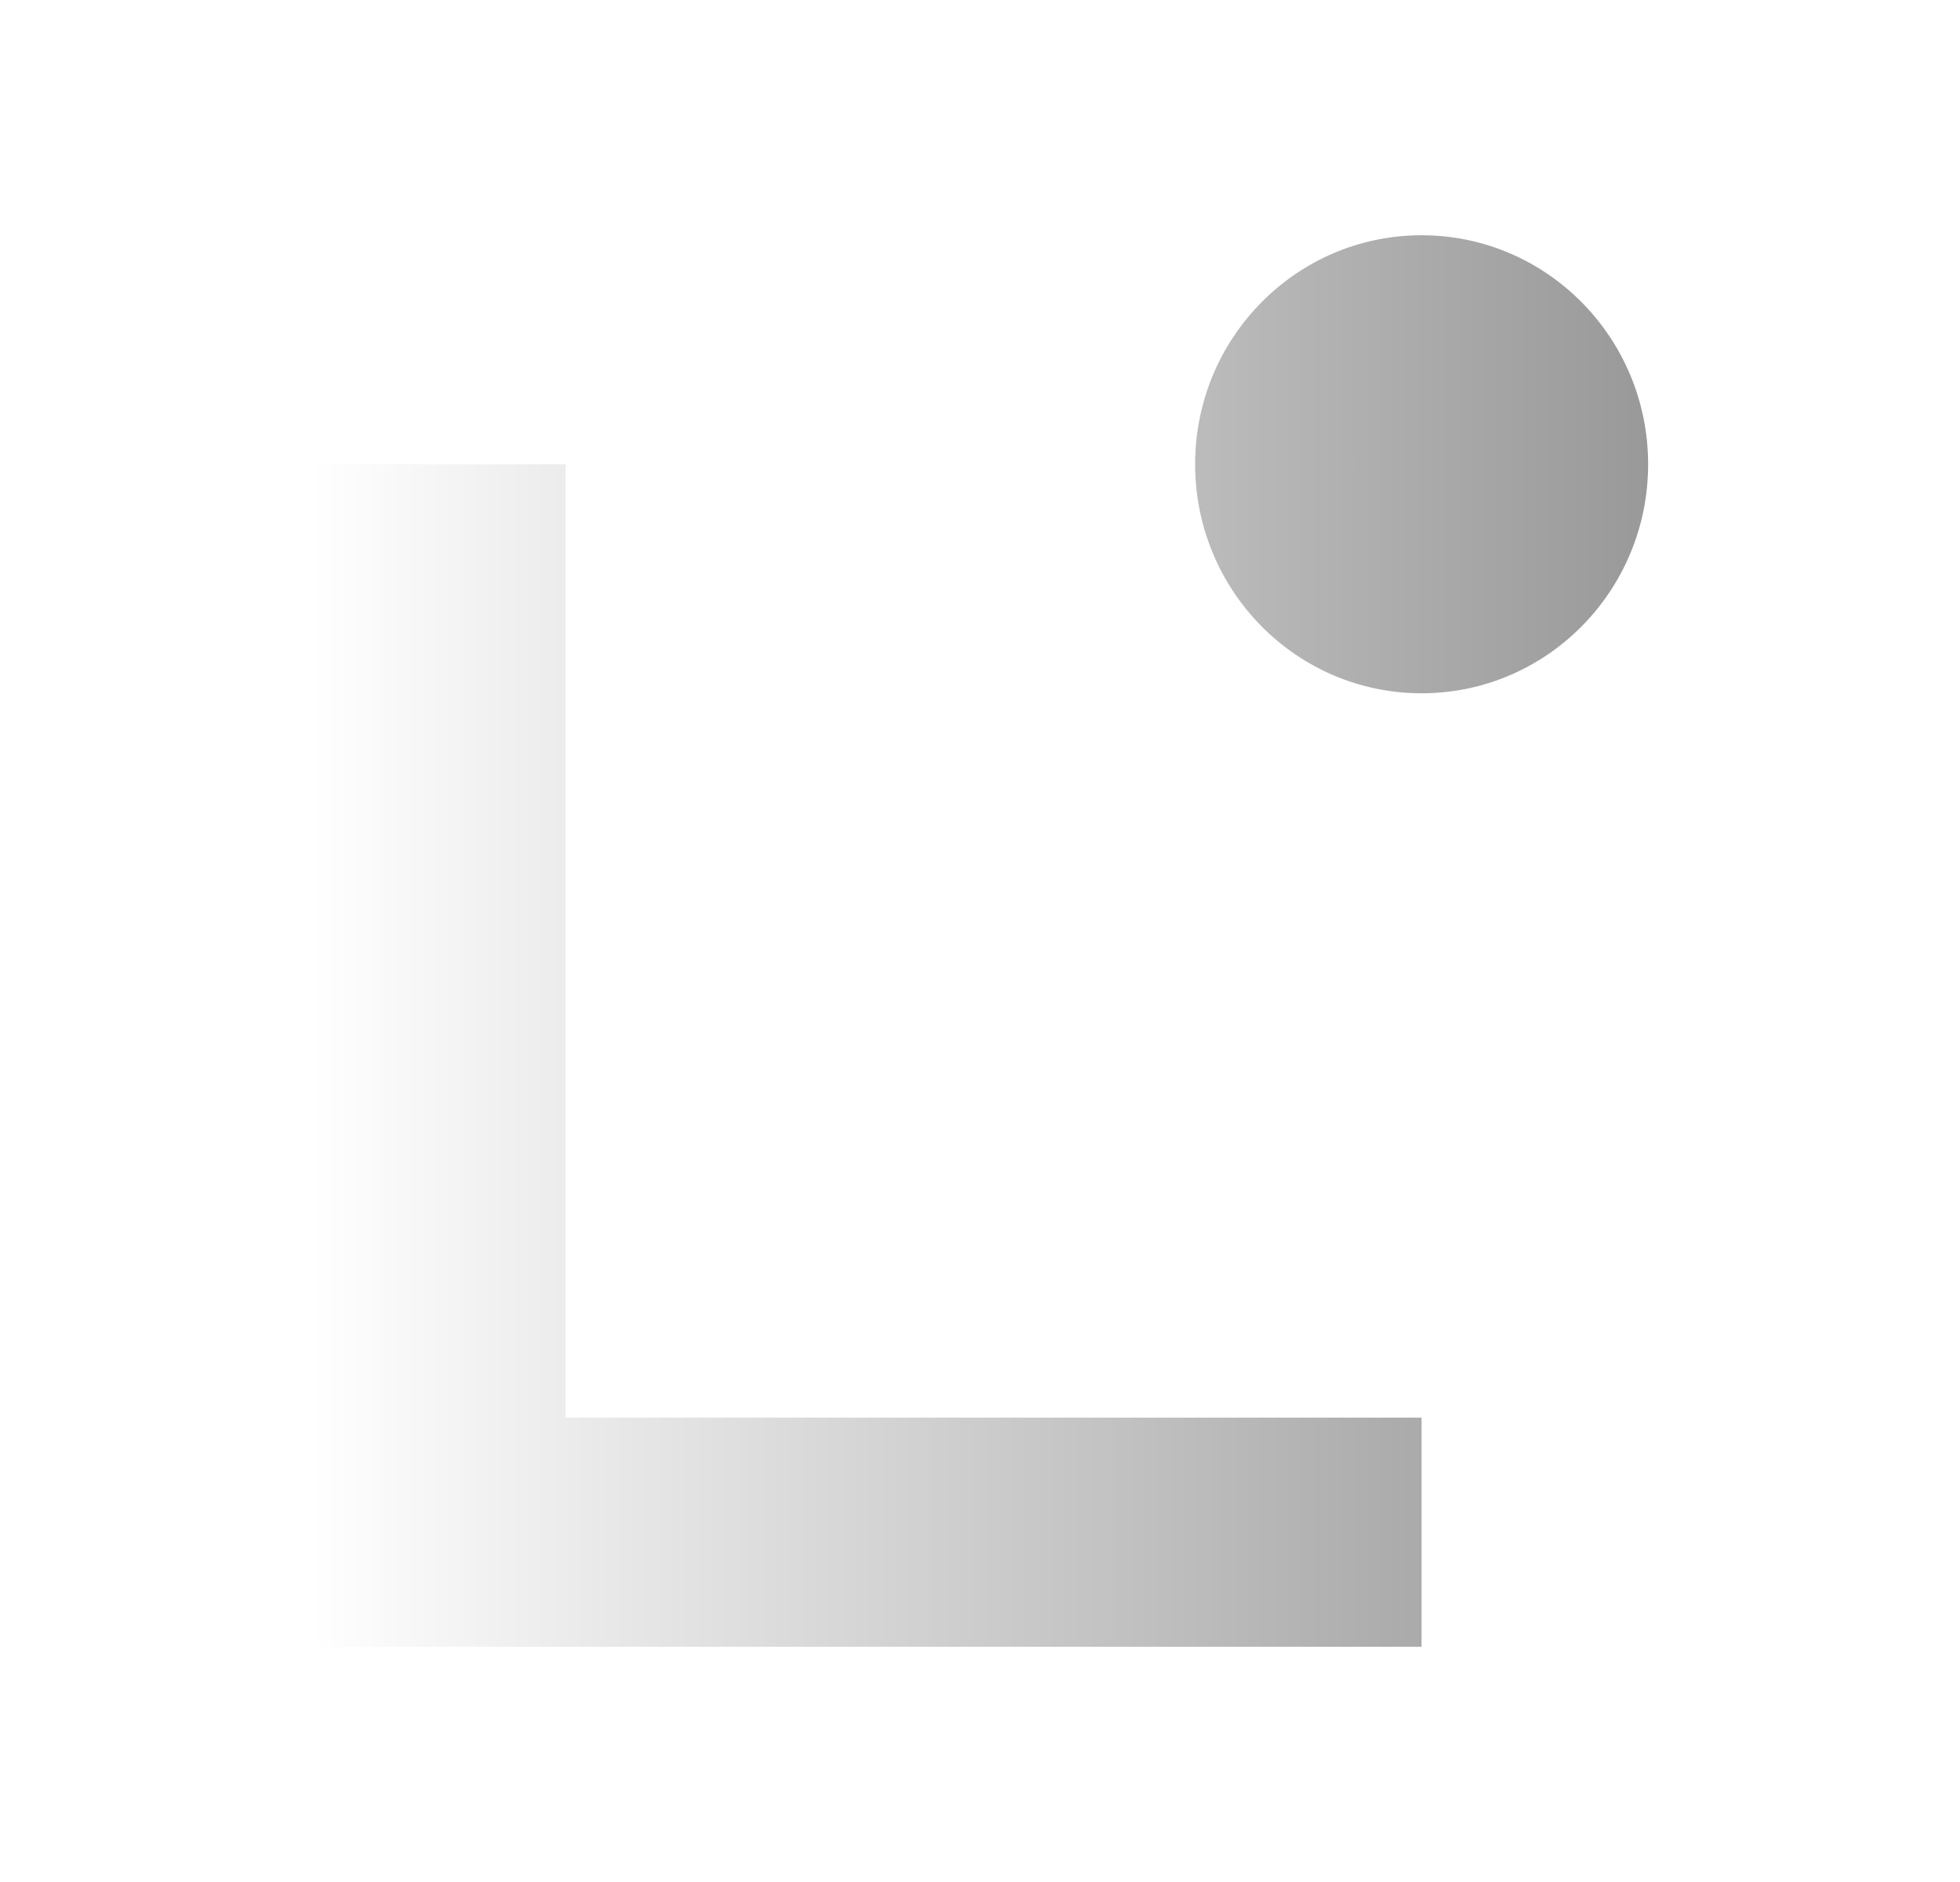
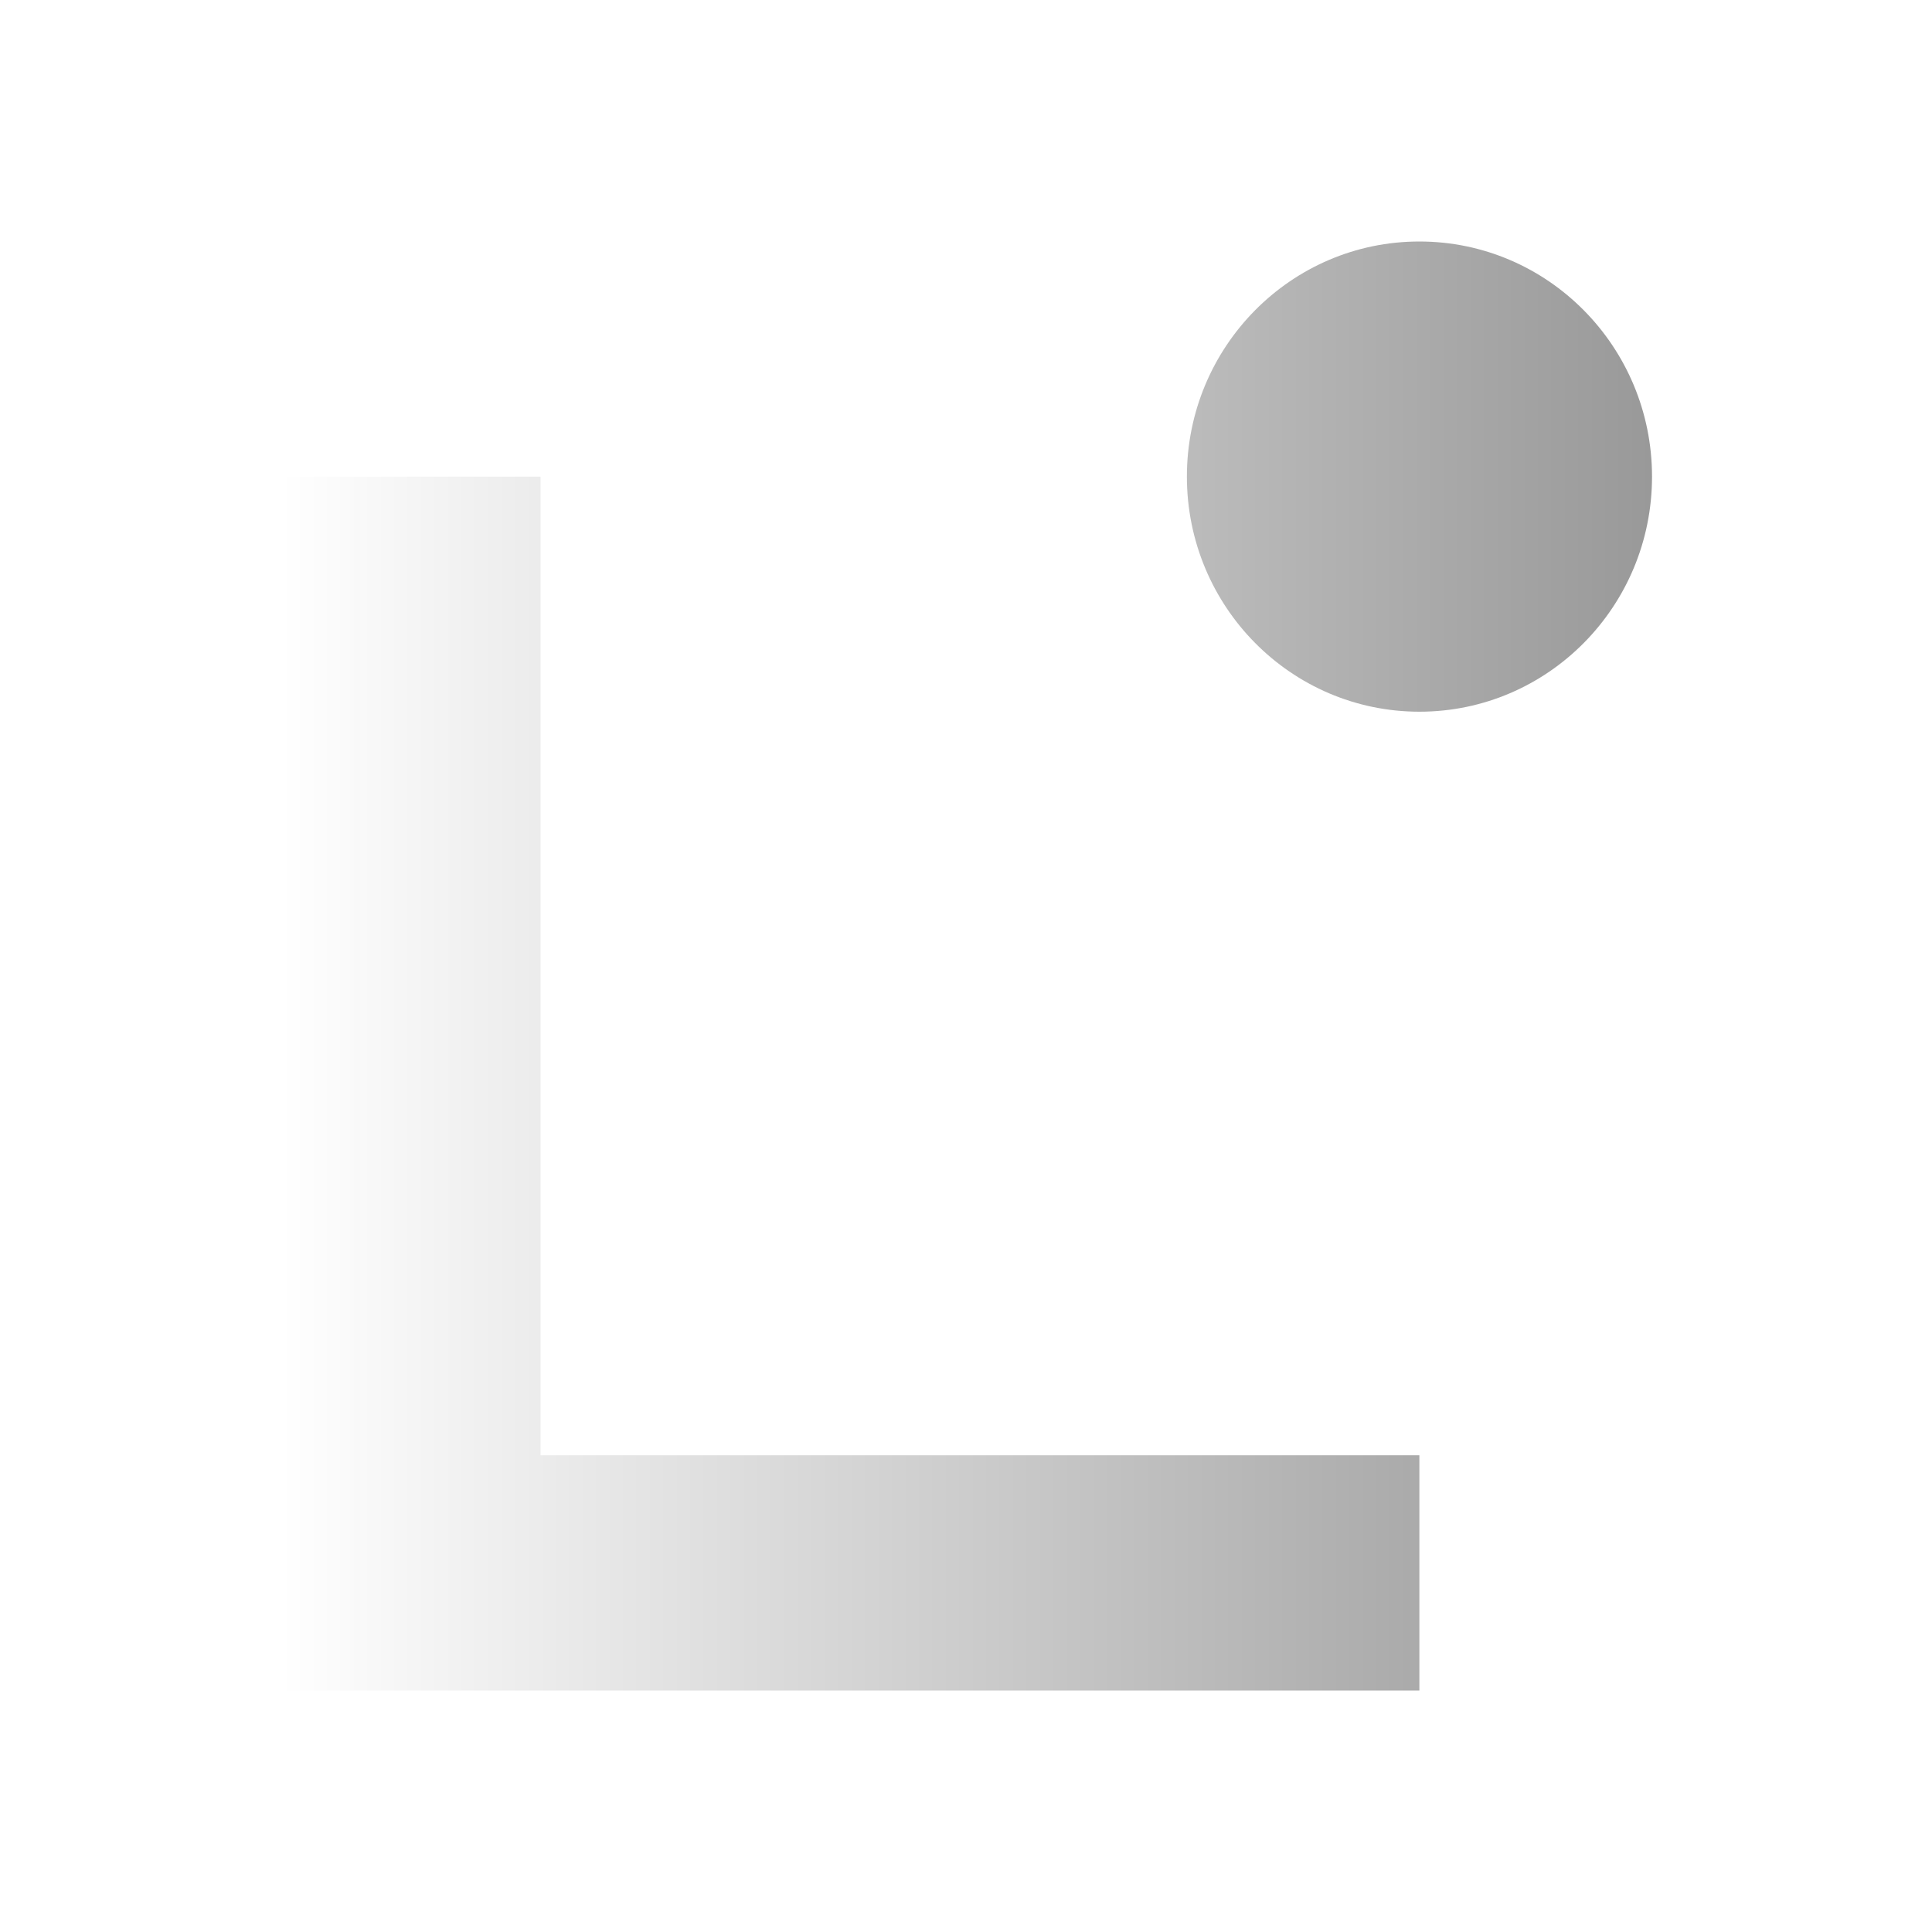
- <svg xmlns="http://www.w3.org/2000/svg" width="25" height="24" viewBox="0 0 25 24" fill="none">
-   <path d="M18.132 21H3.977V5.921H7.215V18.078H18.132V21ZM18.133 8.841C19.728 8.841 21.022 7.534 21.022 5.921C21.022 4.308 19.728 3 18.132 3C16.537 3 15.244 4.308 15.244 5.92C15.244 7.534 16.537 8.841 18.133 8.841Z" fill="url(#paint0_linear_4_123)" />
+ <svg xmlns="http://www.w3.org/2000/svg" width="24" height="24" viewBox="0 0 24 24" fill="none">
+   <path d="M17.632 21H3.477V5.921H6.715V18.078H17.632V21ZM17.633 8.841C19.228 8.841 20.522 7.534 20.522 5.921C20.522 4.308 19.228 3 17.632 3C16.037 3 14.744 4.308 14.744 5.92C14.744 7.534 16.037 8.841 17.633 8.841Z" fill="url(#paint0_linear_15_193)" />
  <defs>
-     <linearGradient id="paint0_linear_4_123" x1="3.977" y1="12" x2="21.022" y2="12" gradientUnits="userSpaceOnUse">
+     <linearGradient id="paint0_linear_15_193" x1="3.477" y1="12" x2="20.522" y2="12" gradientUnits="userSpaceOnUse">
      <stop stop-color="white" />
      <stop offset="1" stop-color="#999999" />
    </linearGradient>
  </defs>
</svg>
